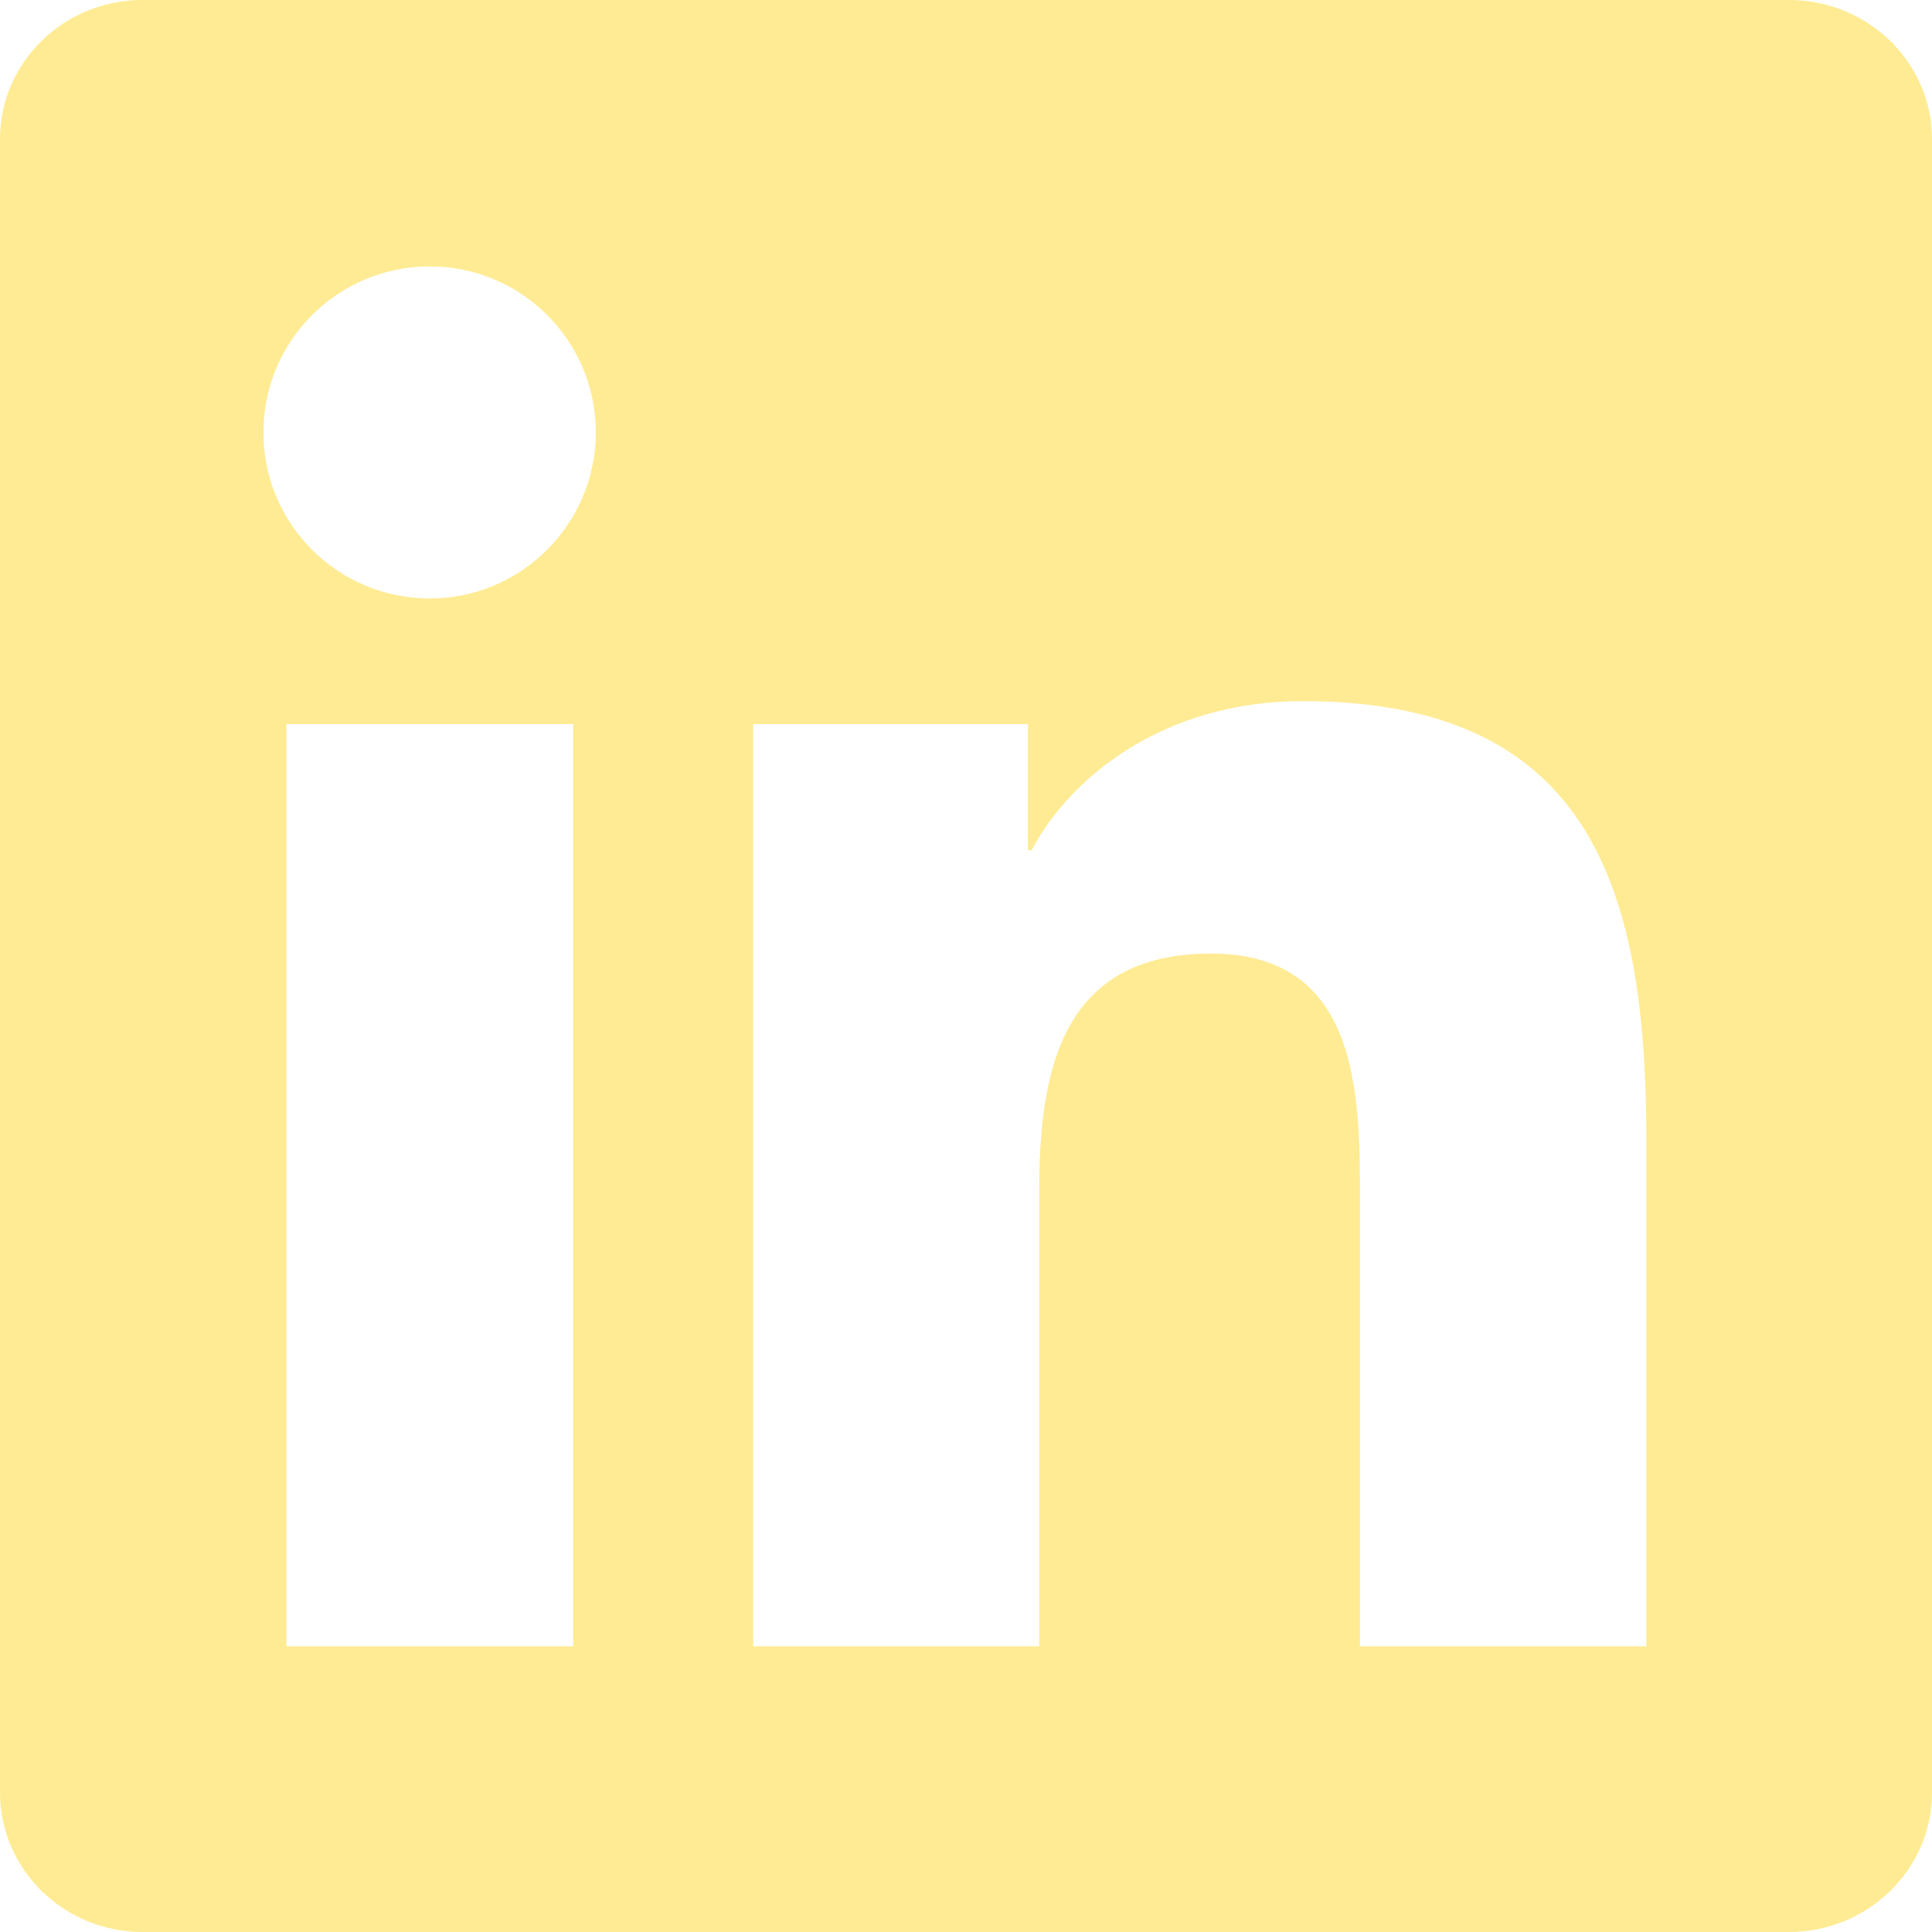
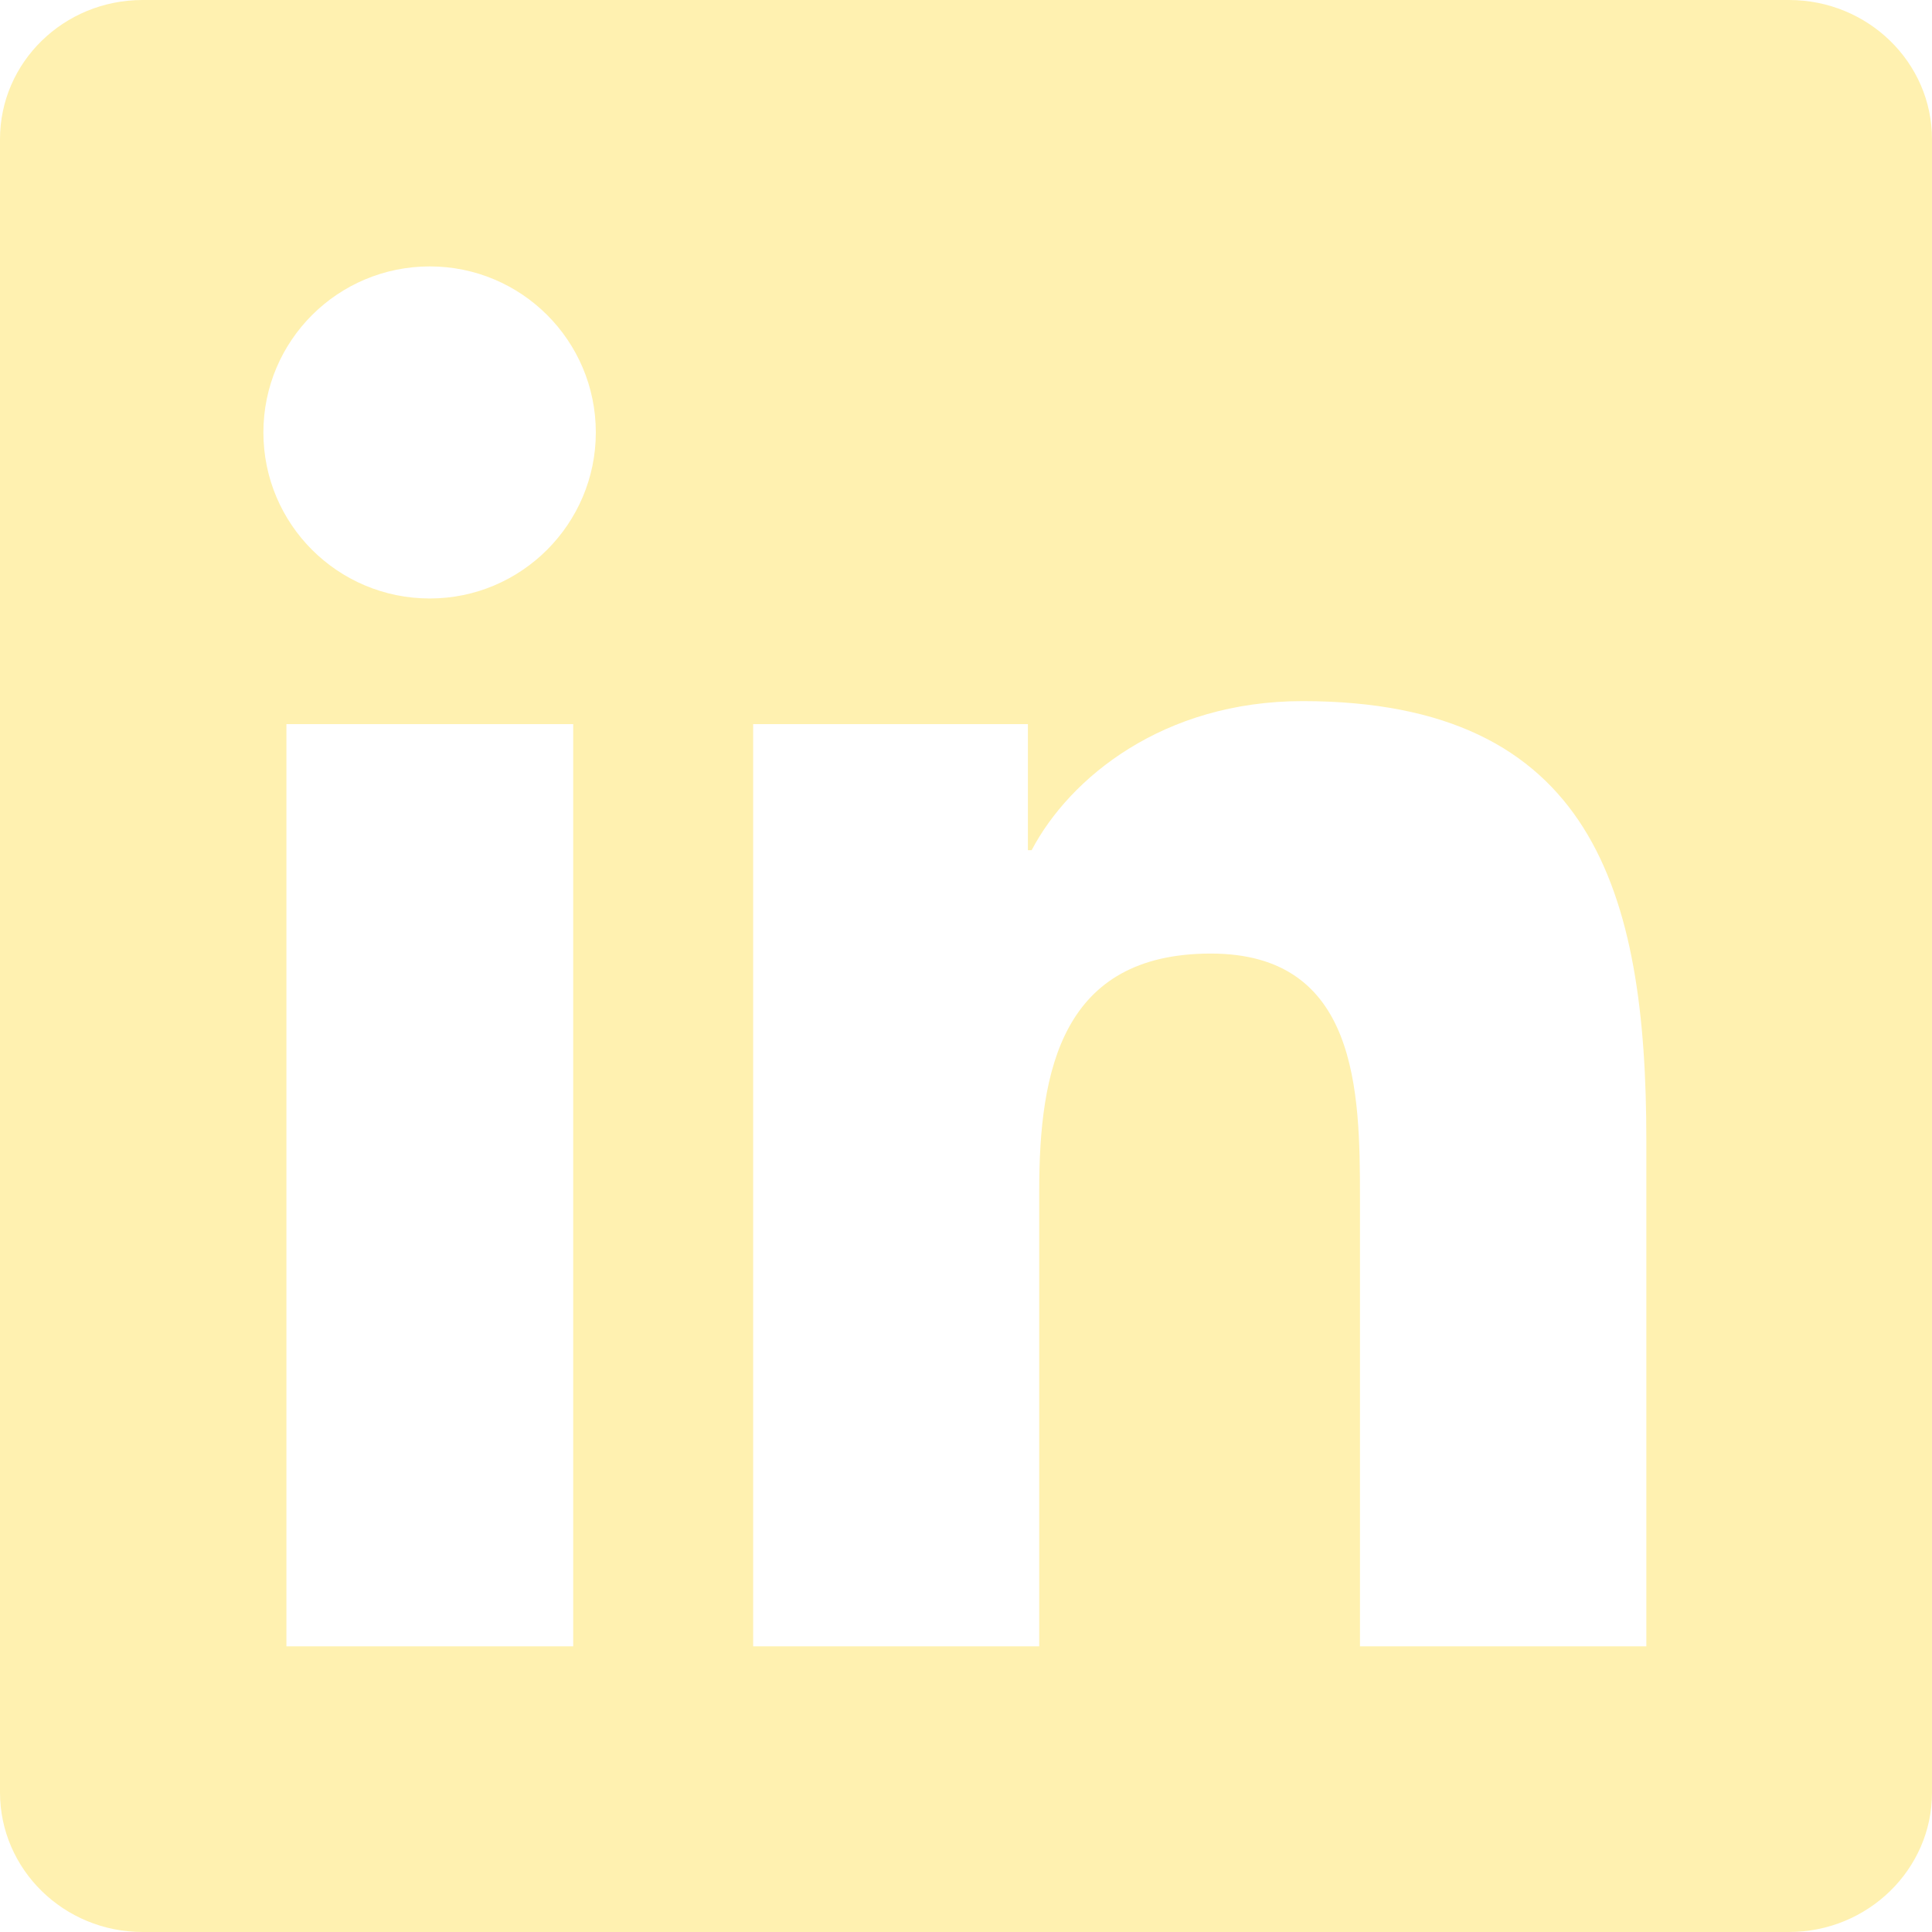
<svg xmlns="http://www.w3.org/2000/svg" width="48" height="48" viewBox="0 0 48 48" fill="none">
  <g clip-path="url(#clip0_17_68)">
-     <path d="M44.447 0H3.544C1.584 0 0 1.547 0 3.459V44.531C0 46.444 1.584 48 3.544 48H44.447C46.406 48 48 46.444 48 44.541V3.459C48 1.547 46.406 0 44.447 0ZM14.241 40.903H7.116V17.991H14.241V40.903ZM10.678 14.869C8.391 14.869 6.544 13.022 6.544 10.744C6.544 8.466 8.391 6.619 10.678 6.619C12.956 6.619 14.803 8.466 14.803 10.744C14.803 13.012 12.956 14.869 10.678 14.869ZM40.903 40.903H33.788V29.766C33.788 27.113 33.741 23.691 30.084 23.691C26.381 23.691 25.819 26.587 25.819 29.578V40.903H18.712V17.991H25.538V21.122H25.631C26.578 19.322 28.903 17.419 32.362 17.419C39.572 17.419 40.903 22.163 40.903 28.331V40.903Z" fill="#ffeb93" />
+     <path d="M44.447 0H3.544C1.584 0 0 1.547 0 3.459V44.531C0 46.444 1.584 48 3.544 48H44.447C46.406 48 48 46.444 48 44.541V3.459C48 1.547 46.406 0 44.447 0ZM14.241 40.903H7.116V17.991H14.241V40.903ZM10.678 14.869C8.391 14.869 6.544 13.022 6.544 10.744C6.544 8.466 8.391 6.619 10.678 6.619C12.956 6.619 14.803 8.466 14.803 10.744C14.803 13.012 12.956 14.869 10.678 14.869ZM40.903 40.903H33.788V29.766C33.788 27.113 33.741 23.691 30.084 23.691C26.381 23.691 25.819 26.587 25.819 29.578V40.903H18.712V17.991H25.538V21.122H25.631C26.578 19.322 28.903 17.419 32.362 17.419C39.572 17.419 40.903 22.163 40.903 28.331V40.903Z" fill="#fff1b0" />
  </g>
  <defs>
    <clipPath id="clip0_17_68">
-       <rect width="48" height="48" fill="#ffeb93" />
+       <rect width="48" height="48" fill="#fff1b0" />
    </clipPath>
  </defs>
</svg>
